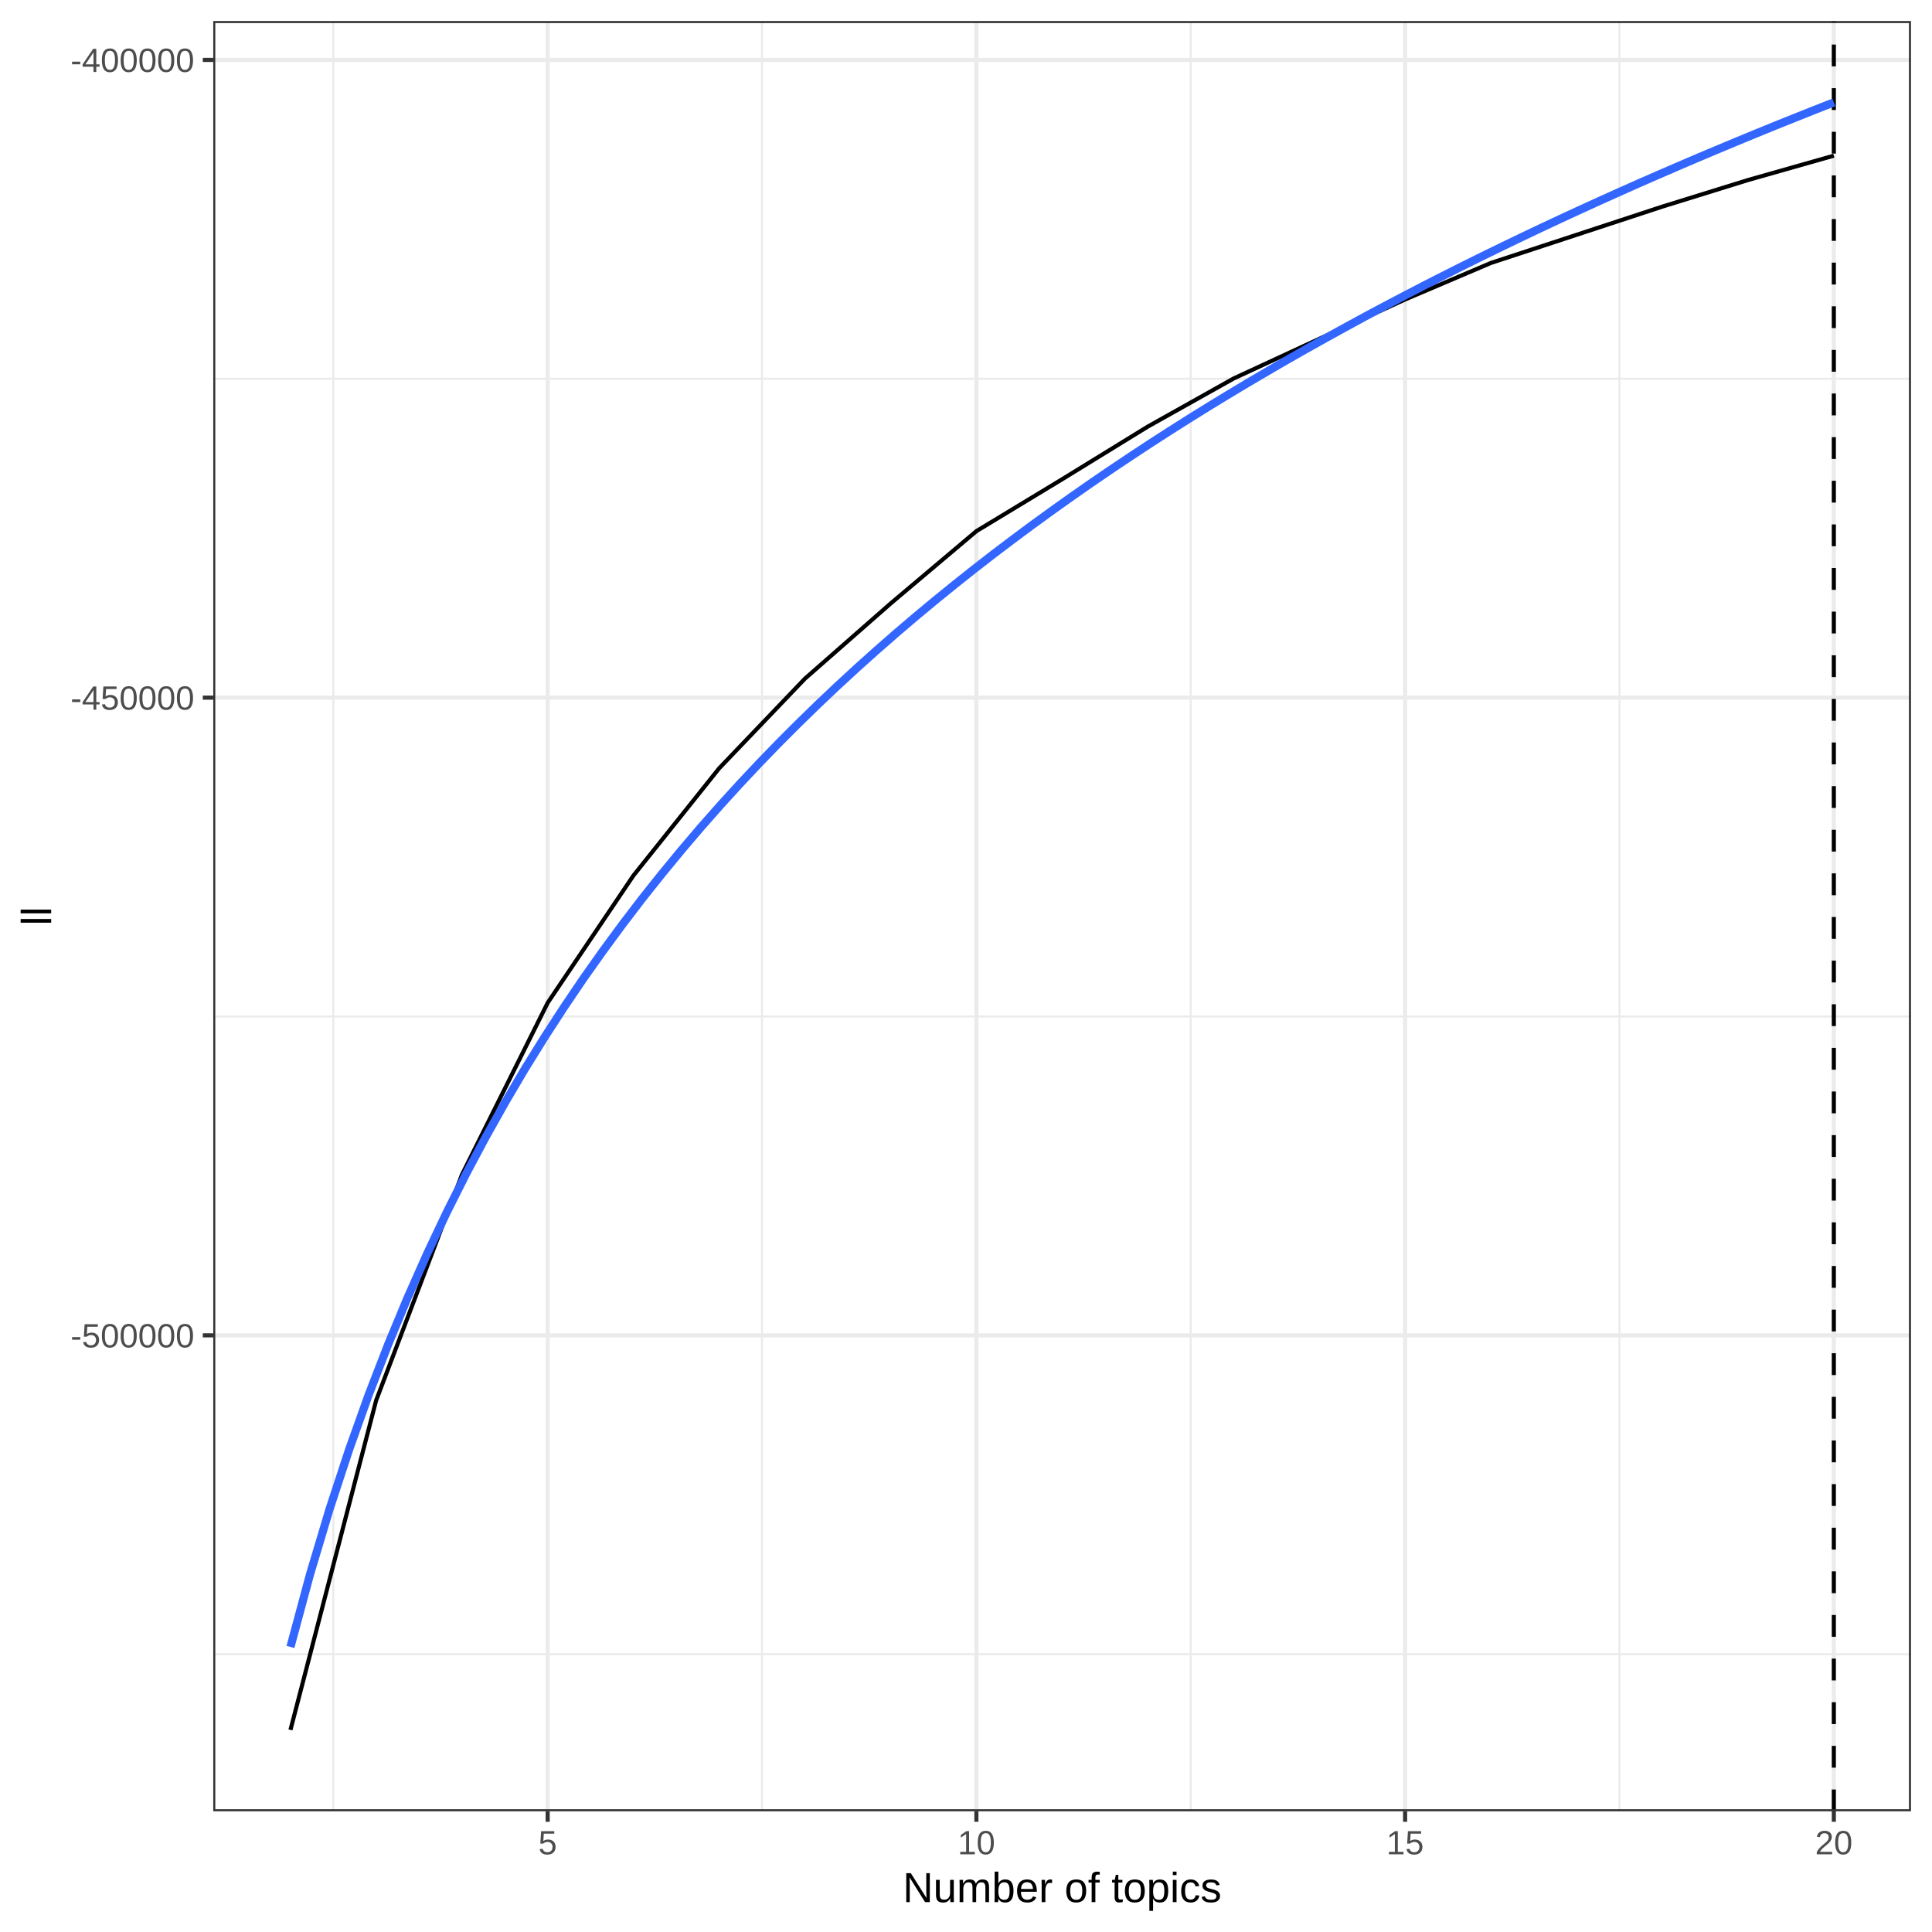
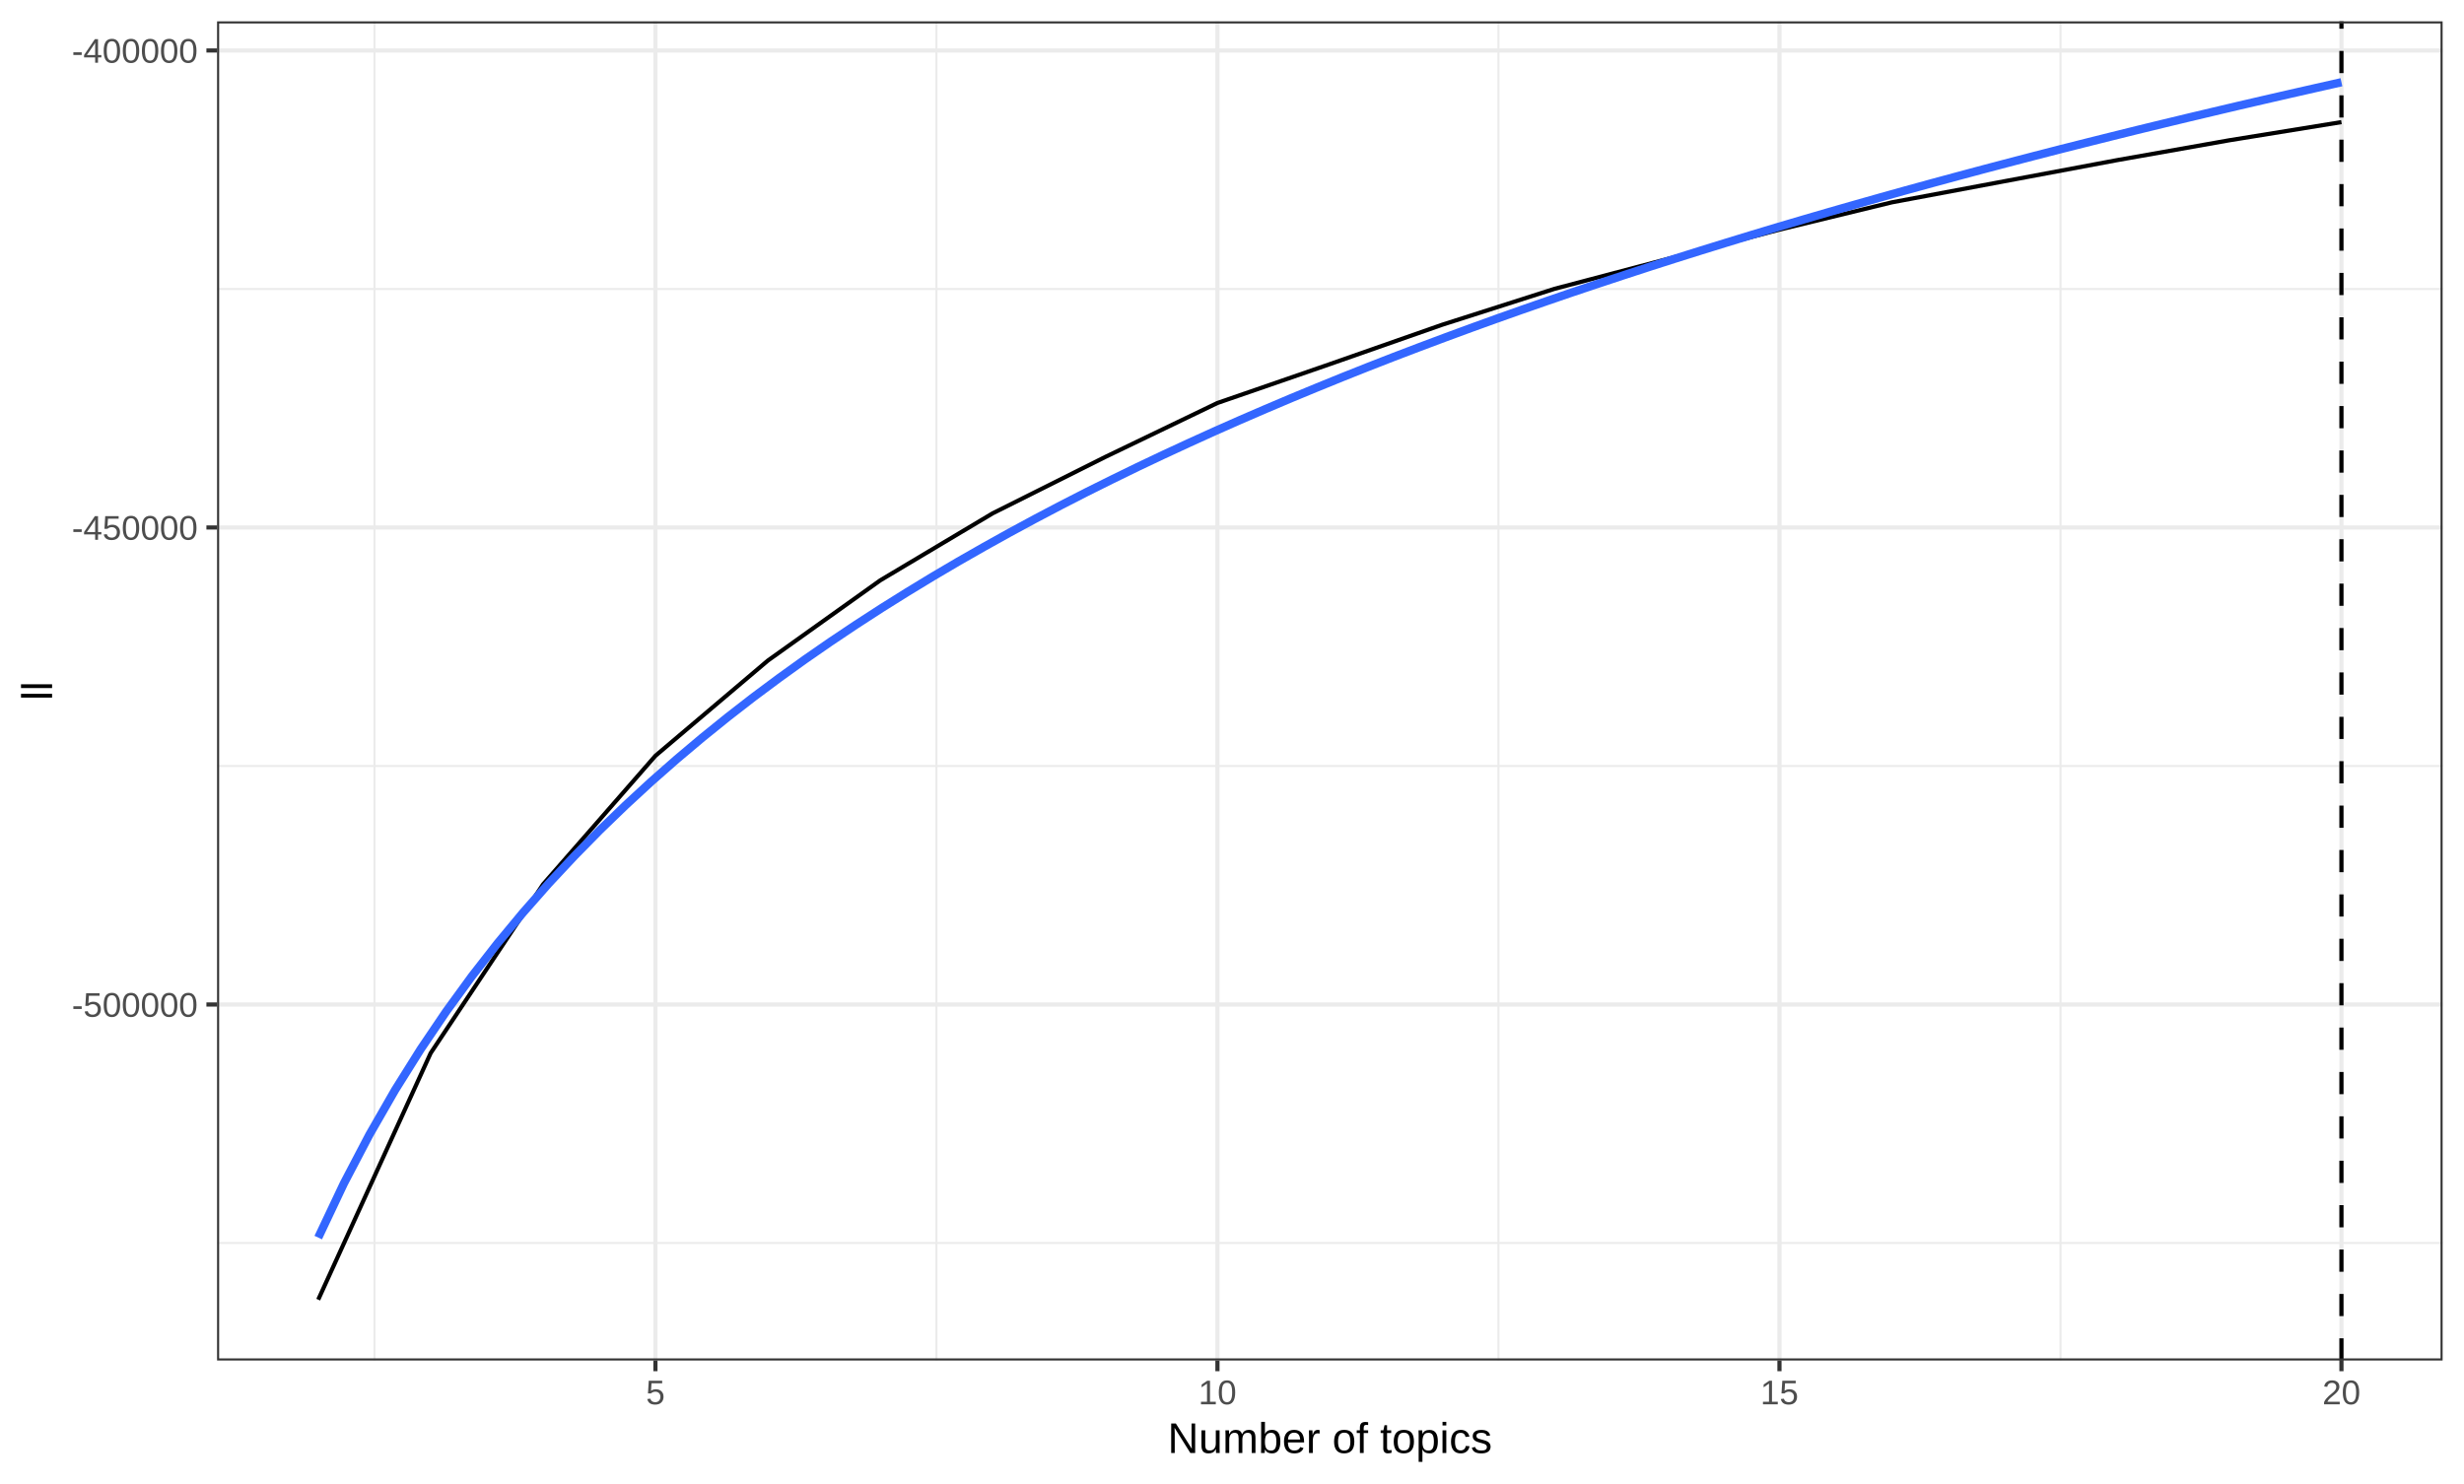
- <svg xmlns="http://www.w3.org/2000/svg" viewBox="0 0 504.00 504.00">
+ <svg xmlns="http://www.w3.org/2000/svg" viewBox="0 0 631.50 380.25">
  <defs>
    <style type="text/css">
    line, polyline, polygon, path, rect, circle {
      fill: none;
      stroke: #000000;
      stroke-linecap: round;
      stroke-linejoin: round;
      stroke-miterlimit: 10.00;
    }
  </style>
  </defs>
  <rect width="100%" height="100%" style="stroke: none; fill: #FFFFFF;" />
-   <rect x="0.00" y="0.00" width="504.00" height="504.00" style="stroke-width: 1.07; stroke: #FFFFFF; fill: #FFFFFF;" />
+   <rect x="-0" y="0.00" width="631.50" height="380.25" style="stroke-width: 1.07; stroke: #FFFFFF; fill: #FFFFFF;" />
  <defs>
-     <clipPath id="cpNTUuNjN8NDk4LjUyfDQ3Mi41MXw1LjQ4">
-       <rect x="55.63" y="5.48" width="442.89" height="467.03" />
+     <clipPath id="cpNTUuNjN8NjI2LjAyfDM0OC43Nnw1LjQ4">
+       <rect x="55.63" y="5.48" width="570.39" height="343.28" />
    </clipPath>
  </defs>
-   <rect x="55.63" y="5.48" width="442.89" height="467.03" style="stroke-width: 1.07; stroke: none; fill: #FFFFFF;" clip-path="url(#cpNTUuNjN8NDk4LjUyfDQ3Mi41MXw1LjQ4)" />
-   <polyline points="55.63,431.53 498.52,431.53 " style="stroke-width: 0.53; stroke: #EBEBEB; stroke-linecap: butt;" clip-path="url(#cpNTUuNjN8NDk4LjUyfDQ3Mi41MXw1LjQ4)" />
-   <polyline points="55.63,265.17 498.52,265.17 " style="stroke-width: 0.53; stroke: #EBEBEB; stroke-linecap: butt;" clip-path="url(#cpNTUuNjN8NDk4LjUyfDQ3Mi41MXw1LjQ4)" />
-   <polyline points="55.63,98.81 498.52,98.81 " style="stroke-width: 0.53; stroke: #EBEBEB; stroke-linecap: butt;" clip-path="url(#cpNTUuNjN8NDk4LjUyfDQ3Mi41MXw1LjQ4)" />
-   <polyline points="86.95,472.51 86.95,5.48 " style="stroke-width: 0.53; stroke: #EBEBEB; stroke-linecap: butt;" clip-path="url(#cpNTUuNjN8NDk4LjUyfDQ3Mi41MXw1LjQ4)" />
-   <polyline points="198.79,472.51 198.79,5.48 " style="stroke-width: 0.53; stroke: #EBEBEB; stroke-linecap: butt;" clip-path="url(#cpNTUuNjN8NDk4LjUyfDQ3Mi41MXw1LjQ4)" />
-   <polyline points="310.63,472.51 310.63,5.48 " style="stroke-width: 0.53; stroke: #EBEBEB; stroke-linecap: butt;" clip-path="url(#cpNTUuNjN8NDk4LjUyfDQ3Mi41MXw1LjQ4)" />
-   <polyline points="422.47,472.51 422.47,5.48 " style="stroke-width: 0.53; stroke: #EBEBEB; stroke-linecap: butt;" clip-path="url(#cpNTUuNjN8NDk4LjUyfDQ3Mi41MXw1LjQ4)" />
-   <polyline points="55.63,348.35 498.52,348.35 " style="stroke-width: 1.07; stroke: #EBEBEB; stroke-linecap: butt;" clip-path="url(#cpNTUuNjN8NDk4LjUyfDQ3Mi41MXw1LjQ4)" />
-   <polyline points="55.63,181.99 498.52,181.99 " style="stroke-width: 1.07; stroke: #EBEBEB; stroke-linecap: butt;" clip-path="url(#cpNTUuNjN8NDk4LjUyfDQ3Mi41MXw1LjQ4)" />
-   <polyline points="55.63,15.63 498.52,15.63 " style="stroke-width: 1.07; stroke: #EBEBEB; stroke-linecap: butt;" clip-path="url(#cpNTUuNjN8NDk4LjUyfDQ3Mi41MXw1LjQ4)" />
-   <polyline points="142.87,472.51 142.87,5.48 " style="stroke-width: 1.07; stroke: #EBEBEB; stroke-linecap: butt;" clip-path="url(#cpNTUuNjN8NDk4LjUyfDQ3Mi41MXw1LjQ4)" />
-   <polyline points="254.71,472.51 254.71,5.48 " style="stroke-width: 1.07; stroke: #EBEBEB; stroke-linecap: butt;" clip-path="url(#cpNTUuNjN8NDk4LjUyfDQ3Mi41MXw1LjQ4)" />
-   <polyline points="366.55,472.51 366.55,5.48 " style="stroke-width: 1.07; stroke: #EBEBEB; stroke-linecap: butt;" clip-path="url(#cpNTUuNjN8NDk4LjUyfDQ3Mi41MXw1LjQ4)" />
-   <polyline points="478.39,472.51 478.39,5.48 " style="stroke-width: 1.07; stroke: #EBEBEB; stroke-linecap: butt;" clip-path="url(#cpNTUuNjN8NDk4LjUyfDQ3Mi41MXw1LjQ4)" />
-   <polyline points="75.77,451.28 98.13,365.31 120.50,306.45 142.87,261.61 165.24,228.41 187.61,200.42 209.97,177.05 232.34,157.43 254.71,138.56 277.08,125.02 299.45,111.27 321.81,98.74 344.18,88.38 366.55,78.12 388.92,68.60 411.29,61.25 433.65,53.90 456.02,46.96 478.39,40.61 " style="stroke-width: 1.07; stroke-linecap: butt;" clip-path="url(#cpNTUuNjN8NDk4LjUyfDQ3Mi41MXw1LjQ4)" />
-   <line x1="478.39" y1="472.51" x2="478.39" y2="5.48" style="stroke-width: 1.07; stroke-dasharray: 5.69,5.69; stroke-linecap: butt;" clip-path="url(#cpNTUuNjN8NDk4LjUyfDQ3Mi41MXw1LjQ4)" />
-   <polyline points="75.77,429.64 80.86,410.76 85.96,393.72 91.06,378.19 96.15,363.93 101.25,350.75 106.35,338.48 111.44,327.03 116.54,316.27 121.63,306.14 126.73,296.57 131.83,287.49 136.92,278.85 142.02,270.63 147.12,262.77 152.21,255.25 157.31,248.05 162.41,241.12 167.50,234.46 172.60,228.05 177.70,221.86 182.79,215.88 187.89,210.10 192.99,204.50 198.08,199.08 203.18,193.82 208.28,188.72 213.37,183.76 218.47,178.93 223.56,174.24 228.66,169.67 233.76,165.21 238.85,160.87 243.95,156.63 249.05,152.49 254.14,148.45 259.24,144.49 264.34,140.63 269.43,136.85 274.53,133.15 279.63,129.52 284.72,125.97 289.82,122.49 294.92,119.08 300.01,115.73 305.11,112.44 310.20,109.22 315.30,106.05 320.40,102.94 325.49,99.89 330.59,96.89 335.69,93.93 340.78,91.03 345.88,88.18 350.98,85.37 356.07,82.60 361.17,79.88 366.27,77.20 371.36,74.56 376.46,71.96 381.56,69.39 386.65,66.87 391.75,64.38 396.85,61.92 401.94,59.50 407.04,57.11 412.13,54.76 417.23,52.43 422.33,50.14 427.42,47.87 432.52,45.64 437.62,43.43 442.71,41.25 447.81,39.10 452.91,36.97 458.00,34.87 463.10,32.79 468.20,30.74 473.29,28.71 478.39,26.71 " style="stroke-width: 2.13; stroke: #3366FF; stroke-linecap: butt;" clip-path="url(#cpNTUuNjN8NDk4LjUyfDQ3Mi41MXw1LjQ4)" />
-   <rect x="55.63" y="5.48" width="442.89" height="467.03" style="stroke-width: 1.07; stroke: #333333;" clip-path="url(#cpNTUuNjN8NDk4LjUyfDQ3Mi41MXw1LjQ4)" />
+   <rect x="55.63" y="5.48" width="570.39" height="343.28" style="stroke-width: 1.07; stroke: none; fill: #FFFFFF;" clip-path="url(#cpNTUuNjN8NjI2LjAyfDM0OC43Nnw1LjQ4)" />
+   <polyline points="55.63,318.64 626.02,318.64 " style="stroke-width: 0.53; stroke: #EBEBEB; stroke-linecap: butt;" clip-path="url(#cpNTUuNjN8NjI2LjAyfDM0OC43Nnw1LjQ4)" />
+   <polyline points="55.63,196.36 626.02,196.36 " style="stroke-width: 0.53; stroke: #EBEBEB; stroke-linecap: butt;" clip-path="url(#cpNTUuNjN8NjI2LjAyfDM0OC43Nnw1LjQ4)" />
+   <polyline points="55.63,74.08 626.02,74.08 " style="stroke-width: 0.53; stroke: #EBEBEB; stroke-linecap: butt;" clip-path="url(#cpNTUuNjN8NjI2LjAyfDM0OC43Nnw1LjQ4)" />
+   <polyline points="95.97,348.76 95.97,5.48 " style="stroke-width: 0.53; stroke: #EBEBEB; stroke-linecap: butt;" clip-path="url(#cpNTUuNjN8NjI2LjAyfDM0OC43Nnw1LjQ4)" />
+   <polyline points="240.00,348.76 240.00,5.48 " style="stroke-width: 0.53; stroke: #EBEBEB; stroke-linecap: butt;" clip-path="url(#cpNTUuNjN8NjI2LjAyfDM0OC43Nnw1LjQ4)" />
+   <polyline points="384.04,348.76 384.04,5.48 " style="stroke-width: 0.53; stroke: #EBEBEB; stroke-linecap: butt;" clip-path="url(#cpNTUuNjN8NjI2LjAyfDM0OC43Nnw1LjQ4)" />
+   <polyline points="528.08,348.76 528.08,5.48 " style="stroke-width: 0.53; stroke: #EBEBEB; stroke-linecap: butt;" clip-path="url(#cpNTUuNjN8NjI2LjAyfDM0OC43Nnw1LjQ4)" />
+   <polyline points="55.63,257.50 626.02,257.50 " style="stroke-width: 1.07; stroke: #EBEBEB; stroke-linecap: butt;" clip-path="url(#cpNTUuNjN8NjI2LjAyfDM0OC43Nnw1LjQ4)" />
+   <polyline points="55.63,135.22 626.02,135.22 " style="stroke-width: 1.07; stroke: #EBEBEB; stroke-linecap: butt;" clip-path="url(#cpNTUuNjN8NjI2LjAyfDM0OC43Nnw1LjQ4)" />
+   <polyline points="55.63,12.94 626.02,12.94 " style="stroke-width: 1.07; stroke: #EBEBEB; stroke-linecap: butt;" clip-path="url(#cpNTUuNjN8NjI2LjAyfDM0OC43Nnw1LjQ4)" />
+   <polyline points="167.98,348.76 167.98,5.48 " style="stroke-width: 1.07; stroke: #EBEBEB; stroke-linecap: butt;" clip-path="url(#cpNTUuNjN8NjI2LjAyfDM0OC43Nnw1LjQ4)" />
+   <polyline points="312.02,348.76 312.02,5.48 " style="stroke-width: 1.07; stroke: #EBEBEB; stroke-linecap: butt;" clip-path="url(#cpNTUuNjN8NjI2LjAyfDM0OC43Nnw1LjQ4)" />
+   <polyline points="456.06,348.76 456.06,5.48 " style="stroke-width: 1.07; stroke: #EBEBEB; stroke-linecap: butt;" clip-path="url(#cpNTUuNjN8NjI2LjAyfDM0OC43Nnw1LjQ4)" />
+   <polyline points="600.09,348.76 600.09,5.48 " style="stroke-width: 1.07; stroke: #EBEBEB; stroke-linecap: butt;" clip-path="url(#cpNTUuNjN8NjI2LjAyfDM0OC43Nnw1LjQ4)" />
+   <polyline points="81.56,333.16 110.37,269.97 139.18,226.70 167.98,193.74 196.79,169.34 225.60,148.77 254.41,131.59 283.21,117.17 312.02,103.30 340.83,93.34 369.64,83.24 398.44,74.03 427.25,66.42 456.06,58.87 484.86,51.87 513.67,46.47 542.48,41.07 571.29,35.97 600.09,31.30 " style="stroke-width: 1.07; stroke-linecap: butt;" clip-path="url(#cpNTUuNjN8NjI2LjAyfDM0OC43Nnw1LjQ4)" />
+   <line x1="600.09" y1="348.76" x2="600.09" y2="5.48" style="stroke-width: 1.07; stroke-dasharray: 5.69,5.69; stroke-linecap: butt;" clip-path="url(#cpNTUuNjN8NjI2LjAyfDM0OC43Nnw1LjQ4)" />
+   <polyline points="81.56,317.25 88.13,303.37 94.69,290.85 101.25,279.43 107.82,268.95 114.38,259.26 120.94,250.25 127.51,241.83 134.07,233.92 140.63,226.47 147.20,219.44 153.76,212.76 160.33,206.42 166.89,200.37 173.45,194.60 180.02,189.07 186.58,183.77 193.14,178.68 199.71,173.79 206.27,169.07 212.84,164.52 219.40,160.13 225.96,155.88 232.53,151.77 239.09,147.78 245.65,143.92 252.22,140.17 258.78,136.52 265.35,132.97 271.91,129.52 278.47,126.16 285.04,122.89 291.60,119.69 298.16,116.58 304.73,113.54 311.29,110.56 317.85,107.66 324.42,104.82 330.98,102.04 337.55,99.32 344.11,96.65 350.67,94.04 357.24,91.48 363.80,88.98 370.36,86.52 376.93,84.10 383.49,81.73 390.06,79.40 396.62,77.12 403.18,74.87 409.75,72.67 416.31,70.50 422.87,68.36 429.44,66.26 436.00,64.20 442.57,62.17 449.13,60.16 455.69,58.19 462.26,56.25 468.82,54.34 475.38,52.46 481.95,50.60 488.51,48.77 495.07,46.97 501.64,45.19 508.20,43.43 514.77,41.70 521.33,39.99 527.89,38.30 534.46,36.64 541.02,35.00 547.58,33.37 554.15,31.77 560.71,30.19 567.28,28.63 573.84,27.08 580.40,25.56 586.97,24.05 593.53,22.56 600.09,21.08 " style="stroke-width: 2.13; stroke: #3366FF; stroke-linecap: butt;" clip-path="url(#cpNTUuNjN8NjI2LjAyfDM0OC43Nnw1LjQ4)" />
+   <rect x="55.63" y="5.48" width="570.39" height="343.28" style="stroke-width: 1.07; stroke: #333333;" clip-path="url(#cpNTUuNjN8NjI2LjAyfDM0OC43Nnw1LjQ4)" />
  <defs>
-     <clipPath id="cpMC4wMHw1MDQuMDB8NTA0LjAwfDAuMDA=">
-       <rect x="0.00" y="0.00" width="504.00" height="504.00" />
+     <clipPath id="cpMC4wMHw2MzEuNTB8MzgwLjI1fDAuMDA=">
+       <rect x="0.00" y="0.00" width="631.50" height="380.25" />
    </clipPath>
  </defs>
-   <g clip-path="url(#cpMC4wMHw1MDQuMDB8NTA0LjAwfDAuMDA=)">
-     <text x="18.41" y="351.50" style="font-size: 8.80px; fill: #4D4D4D; font-family: Arial;" textLength="32.30px" lengthAdjust="spacingAndGlyphs">-500000</text>
+   <g clip-path="url(#cpMC4wMHw2MzEuNTB8MzgwLjI1fDAuMDA=)">
+     <text x="18.41" y="260.65" style="font-size: 8.80px; fill: #4D4D4D; font-family: Arial;" textLength="32.30px" lengthAdjust="spacingAndGlyphs">-500000</text>
  </g>
-   <g clip-path="url(#cpMC4wMHw1MDQuMDB8NTA0LjAwfDAuMDA=)">
-     <text x="18.41" y="185.14" style="font-size: 8.80px; fill: #4D4D4D; font-family: Arial;" textLength="32.30px" lengthAdjust="spacingAndGlyphs">-450000</text>
+   <g clip-path="url(#cpMC4wMHw2MzEuNTB8MzgwLjI1fDAuMDA=)">
+     <text x="18.41" y="138.37" style="font-size: 8.80px; fill: #4D4D4D; font-family: Arial;" textLength="32.30px" lengthAdjust="spacingAndGlyphs">-450000</text>
  </g>
-   <g clip-path="url(#cpMC4wMHw1MDQuMDB8NTA0LjAwfDAuMDA=)">
-     <text x="18.41" y="18.78" style="font-size: 8.80px; fill: #4D4D4D; font-family: Arial;" textLength="32.30px" lengthAdjust="spacingAndGlyphs">-400000</text>
+   <g clip-path="url(#cpMC4wMHw2MzEuNTB8MzgwLjI1fDAuMDA=)">
+     <text x="18.41" y="16.09" style="font-size: 8.80px; fill: #4D4D4D; font-family: Arial;" textLength="32.30px" lengthAdjust="spacingAndGlyphs">-400000</text>
  </g>
-   <polyline points="52.90,348.35 55.63,348.35 " style="stroke-width: 1.07; stroke: #333333; stroke-linecap: butt;" clip-path="url(#cpMC4wMHw1MDQuMDB8NTA0LjAwfDAuMDA=)" />
-   <polyline points="52.90,181.99 55.63,181.99 " style="stroke-width: 1.07; stroke: #333333; stroke-linecap: butt;" clip-path="url(#cpMC4wMHw1MDQuMDB8NTA0LjAwfDAuMDA=)" />
-   <polyline points="52.90,15.63 55.63,15.63 " style="stroke-width: 1.07; stroke: #333333; stroke-linecap: butt;" clip-path="url(#cpMC4wMHw1MDQuMDB8NTA0LjAwfDAuMDA=)" />
-   <polyline points="142.87,475.25 142.87,472.51 " style="stroke-width: 1.07; stroke: #333333; stroke-linecap: butt;" clip-path="url(#cpMC4wMHw1MDQuMDB8NTA0LjAwfDAuMDA=)" />
-   <polyline points="254.71,475.25 254.71,472.51 " style="stroke-width: 1.07; stroke: #333333; stroke-linecap: butt;" clip-path="url(#cpMC4wMHw1MDQuMDB8NTA0LjAwfDAuMDA=)" />
-   <polyline points="366.55,475.25 366.55,472.51 " style="stroke-width: 1.07; stroke: #333333; stroke-linecap: butt;" clip-path="url(#cpMC4wMHw1MDQuMDB8NTA0LjAwfDAuMDA=)" />
-   <polyline points="478.39,475.25 478.39,472.51 " style="stroke-width: 1.07; stroke: #333333; stroke-linecap: butt;" clip-path="url(#cpMC4wMHw1MDQuMDB8NTA0LjAwfDAuMDA=)" />
-   <g clip-path="url(#cpMC4wMHw1MDQuMDB8NTA0LjAwfDAuMDA=)">
-     <text x="140.42" y="483.74" style="font-size: 8.80px; fill: #4D4D4D; font-family: Arial;" textLength="4.89px" lengthAdjust="spacingAndGlyphs">5</text>
+   <polyline points="52.90,257.50 55.63,257.50 " style="stroke-width: 1.07; stroke: #333333; stroke-linecap: butt;" clip-path="url(#cpMC4wMHw2MzEuNTB8MzgwLjI1fDAuMDA=)" />
+   <polyline points="52.90,135.22 55.63,135.22 " style="stroke-width: 1.07; stroke: #333333; stroke-linecap: butt;" clip-path="url(#cpMC4wMHw2MzEuNTB8MzgwLjI1fDAuMDA=)" />
+   <polyline points="52.90,12.94 55.63,12.94 " style="stroke-width: 1.07; stroke: #333333; stroke-linecap: butt;" clip-path="url(#cpMC4wMHw2MzEuNTB8MzgwLjI1fDAuMDA=)" />
+   <polyline points="167.98,351.50 167.98,348.76 " style="stroke-width: 1.07; stroke: #333333; stroke-linecap: butt;" clip-path="url(#cpMC4wMHw2MzEuNTB8MzgwLjI1fDAuMDA=)" />
+   <polyline points="312.02,351.50 312.02,348.76 " style="stroke-width: 1.07; stroke: #333333; stroke-linecap: butt;" clip-path="url(#cpMC4wMHw2MzEuNTB8MzgwLjI1fDAuMDA=)" />
+   <polyline points="456.06,351.50 456.06,348.76 " style="stroke-width: 1.07; stroke: #333333; stroke-linecap: butt;" clip-path="url(#cpMC4wMHw2MzEuNTB8MzgwLjI1fDAuMDA=)" />
+   <polyline points="600.09,351.50 600.09,348.76 " style="stroke-width: 1.07; stroke: #333333; stroke-linecap: butt;" clip-path="url(#cpMC4wMHw2MzEuNTB8MzgwLjI1fDAuMDA=)" />
+   <g clip-path="url(#cpMC4wMHw2MzEuNTB8MzgwLjI1fDAuMDA=)">
+     <text x="165.54" y="359.99" style="font-size: 8.80px; fill: #4D4D4D; font-family: Arial;" textLength="4.89px" lengthAdjust="spacingAndGlyphs">5</text>
  </g>
-   <g clip-path="url(#cpMC4wMHw1MDQuMDB8NTA0LjAwfDAuMDA=)">
-     <text x="249.82" y="483.74" style="font-size: 8.80px; fill: #4D4D4D; font-family: Arial;" textLength="9.79px" lengthAdjust="spacingAndGlyphs">10</text>
+   <g clip-path="url(#cpMC4wMHw2MzEuNTB8MzgwLjI1fDAuMDA=)">
+     <text x="307.13" y="359.99" style="font-size: 8.80px; fill: #4D4D4D; font-family: Arial;" textLength="9.79px" lengthAdjust="spacingAndGlyphs">10</text>
  </g>
-   <g clip-path="url(#cpMC4wMHw1MDQuMDB8NTA0LjAwfDAuMDA=)">
-     <text x="361.66" y="483.74" style="font-size: 8.80px; fill: #4D4D4D; font-family: Arial;" textLength="9.79px" lengthAdjust="spacingAndGlyphs">15</text>
+   <g clip-path="url(#cpMC4wMHw2MzEuNTB8MzgwLjI1fDAuMDA=)">
+     <text x="451.16" y="359.99" style="font-size: 8.80px; fill: #4D4D4D; font-family: Arial;" textLength="9.79px" lengthAdjust="spacingAndGlyphs">15</text>
  </g>
-   <g clip-path="url(#cpMC4wMHw1MDQuMDB8NTA0LjAwfDAuMDA=)">
-     <text x="473.50" y="483.74" style="font-size: 8.80px; fill: #4D4D4D; font-family: Arial;" textLength="9.79px" lengthAdjust="spacingAndGlyphs">20</text>
+   <g clip-path="url(#cpMC4wMHw2MzEuNTB8MzgwLjI1fDAuMDA=)">
+     <text x="595.20" y="359.99" style="font-size: 8.80px; fill: #4D4D4D; font-family: Arial;" textLength="9.79px" lengthAdjust="spacingAndGlyphs">20</text>
  </g>
-   <g clip-path="url(#cpMC4wMHw1MDQuMDB8NTA0LjAwfDAuMDA=)">
-     <text x="235.51" y="496.21" style="font-size: 11.00px; font-family: Arial;" textLength="83.14px" lengthAdjust="spacingAndGlyphs">Number of topics</text>
+   <g clip-path="url(#cpMC4wMHw2MzEuNTB8MzgwLjI1fDAuMDA=)">
+     <text x="299.26" y="372.46" style="font-size: 11.00px; font-family: Arial;" textLength="83.14px" lengthAdjust="spacingAndGlyphs">Number of topics</text>
  </g>
-   <g clip-path="url(#cpMC4wMHw1MDQuMDB8NTA0LjAwfDAuMDA=)">
-     <text transform="translate(13.35,241.44) rotate(-90)" style="font-size: 11.00px; font-family: Arial;" textLength="4.89px" lengthAdjust="spacingAndGlyphs">ll</text>
+   <g clip-path="url(#cpMC4wMHw2MzEuNTB8MzgwLjI1fDAuMDA=)">
+     <text transform="translate(13.35,179.56) rotate(-90)" style="font-size: 11.00px; font-family: Arial;" textLength="4.89px" lengthAdjust="spacingAndGlyphs">ll</text>
  </g>
</svg>
